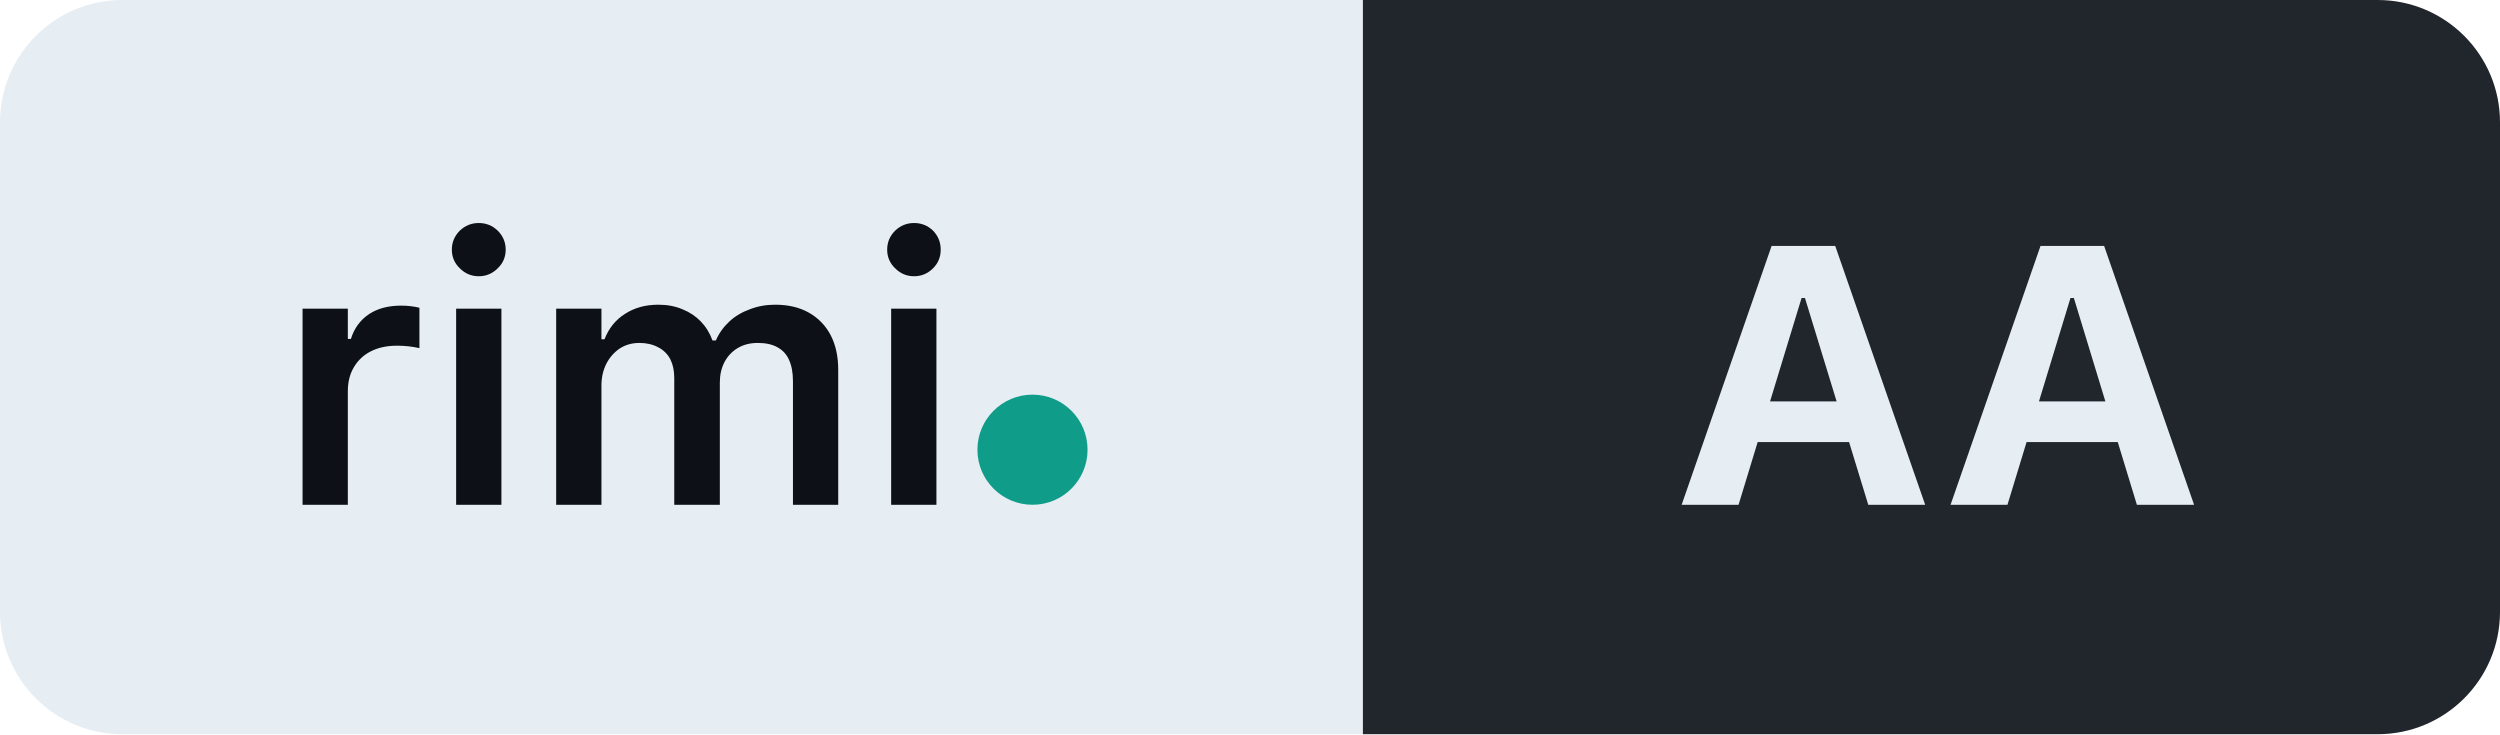
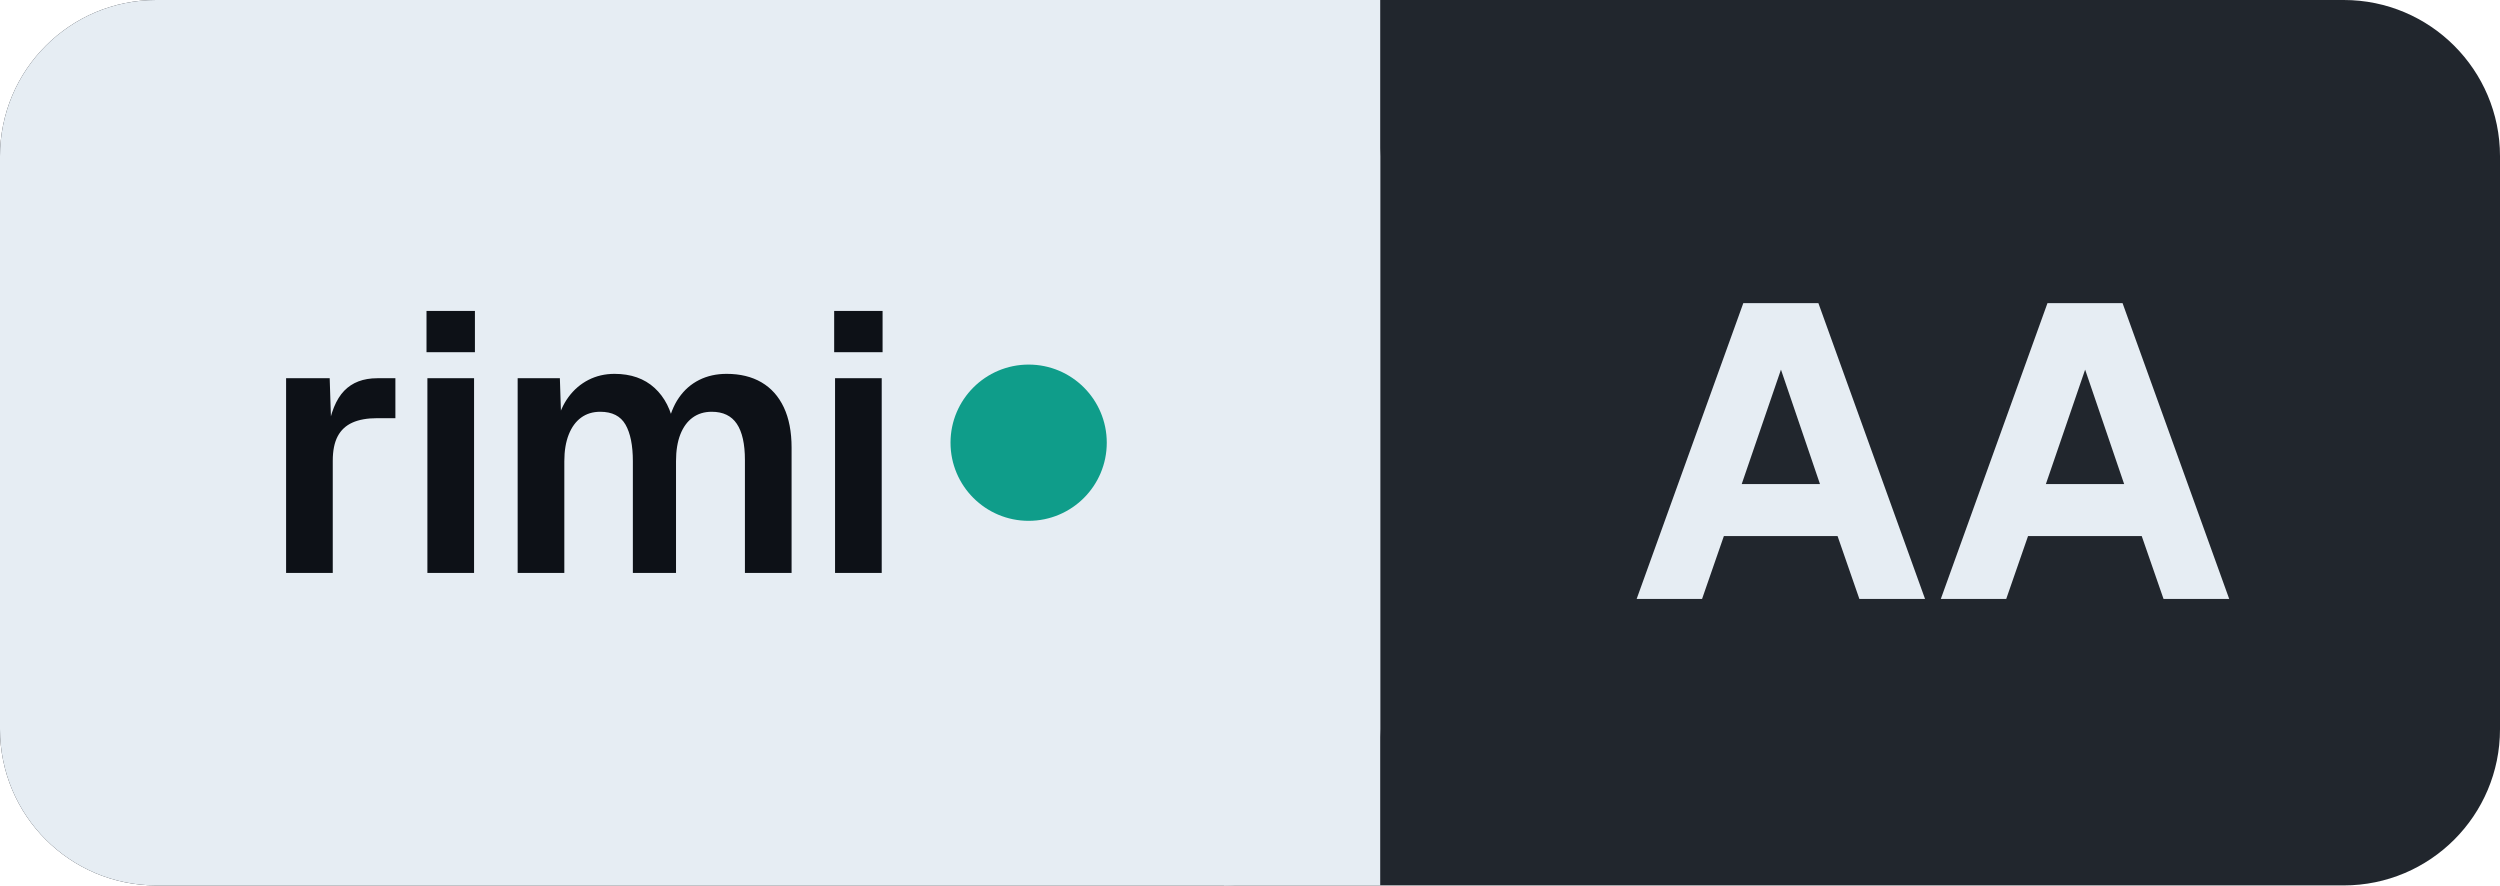
- <svg xmlns="http://www.w3.org/2000/svg" viewBox="0 0 81.72 24" width="81.72" height="24" role="img" aria-label="rimi. reliability level AA">
-   <clipPath id="c">
-     <rect width="81.72" height="24" rx="4" />
-   </clipPath>
-   <g clip-path="url(#c)">
-     <rect width="44.55" height="24" fill="#e6edf3" />
-     <rect x="44.55" width="37.17" height="24" fill="#21262d" />
-   </g>
-   <path d="M9.89 16.5V10.09H11.37V11.08H11.47Q11.63 10.56 12.06 10.27Q12.48 9.99 13.12 9.99Q13.28 9.99 13.44 10.01Q13.6 10.03 13.71 10.06V11.38Q13.53 11.34 13.35 11.32Q13.17 11.3 12.98 11.3Q12.49 11.3 12.13 11.48Q11.77 11.66 11.57 12Q11.37 12.33 11.37 12.79V16.5ZM14.91 16.5V10.09H16.39V16.5ZM15.65 9.03Q15.29 9.03 15.03 8.77Q14.77 8.52 14.77 8.16Q14.77 7.8 15.03 7.54Q15.29 7.29 15.65 7.29Q16.01 7.29 16.27 7.54Q16.53 7.8 16.53 8.16Q16.53 8.52 16.27 8.77Q16.01 9.03 15.65 9.03ZM18.18 16.5V10.09H19.66V11.09H19.76Q19.97 10.55 20.43 10.26Q20.89 9.96 21.52 9.96Q21.96 9.96 22.31 10.11Q22.66 10.25 22.91 10.51Q23.16 10.77 23.29 11.13H23.4Q23.55 10.78 23.84 10.51Q24.12 10.25 24.51 10.11Q24.89 9.96 25.34 9.96Q25.98 9.96 26.44 10.22Q26.9 10.48 27.15 10.95Q27.4 11.43 27.4 12.09V16.5H25.92V12.46Q25.92 12.04 25.79 11.76Q25.67 11.49 25.41 11.35Q25.16 11.21 24.77 11.21Q24.39 11.21 24.11 11.38Q23.83 11.55 23.68 11.84Q23.53 12.13 23.53 12.5V16.5H22.04V12.35Q22.04 12 21.91 11.74Q21.77 11.48 21.51 11.35Q21.25 11.21 20.9 11.21Q20.54 11.21 20.26 11.39Q19.98 11.58 19.82 11.89Q19.66 12.21 19.66 12.6V16.5ZM29.13 16.5V10.09H30.61V16.5ZM29.88 9.03Q29.52 9.03 29.26 8.77Q29 8.52 29 8.16Q29 7.8 29.26 7.54Q29.52 7.29 29.88 7.29Q30.24 7.29 30.5 7.54Q30.75 7.8 30.75 8.16Q30.75 8.52 30.5 8.77Q30.24 9.03 29.88 9.03Z" fill="#0d1117" />
-   <circle cx="33.75" cy="14.7" r="1.8" fill="#0F9D8A" />
-   <path d="M54.97 16.5 57.91 8.04H59.41V9.74H58.89L56.83 16.5ZM56.54 14.45 56.98 13.12H60.88L61.32 14.45ZM61.07 16.5 59 9.74V8.04H59.99L62.93 16.5ZM63.76 16.5 66.7 8.04H68.2V9.74H67.68L65.62 16.5ZM65.33 14.45 65.76 13.12H69.67L70.11 14.45ZM69.85 16.5 67.79 9.74V8.04H68.78L71.72 16.5Z" fill="#e6edf3" />
+ <svg xmlns="http://www.w3.org/2000/svg" viewBox="0 0 96 34" width="96" height="34" role="img" aria-label="rimi. AA">
+   <rect width="96" height="34" rx="6" fill="#21262d" />
+   <rect width="53" height="34" rx="6" fill="#e6edf3" />
+   <rect x="47" width="6" height="34" fill="#e6edf3" />
+   <path d="M10.986 22.0V14.524H12.66L12.727 16.602L12.582 16.565Q12.75 15.49 13.216 15.007Q13.682 14.524 14.488 14.524H15.183V16.058H14.486Q13.909 16.058 13.532 16.228Q13.156 16.397 12.967 16.754Q12.778 17.111 12.778 17.694V22.0Z M16.412 22.0V14.524H18.204V22.0ZM16.378 13.524V11.94H18.237V13.524Z M19.878 22.0V14.524H21.499L21.558 16.355L21.378 16.277Q21.516 15.672 21.831 15.245Q22.146 14.818 22.599 14.587Q23.053 14.356 23.596 14.356Q24.545 14.356 25.135 14.896Q25.724 15.437 25.884 16.372L25.637 16.375Q25.76 15.72 26.07 15.273Q26.379 14.826 26.847 14.591Q27.314 14.356 27.902 14.356Q28.684 14.356 29.241 14.682Q29.798 15.008 30.098 15.641Q30.397 16.274 30.397 17.192V22.0H28.605V17.663Q28.605 16.739 28.294 16.275Q27.984 15.812 27.331 15.812Q26.903 15.812 26.596 16.036Q26.29 16.26 26.124 16.684Q25.959 17.108 25.959 17.713V22.0H24.302V17.713Q24.302 16.798 24.019 16.305Q23.736 15.812 23.05 15.812Q22.622 15.812 22.315 16.036Q22.008 16.26 21.839 16.688Q21.67 17.117 21.67 17.713V22.0Z M32.066 22.0V14.524H33.858V22.0ZM32.032 13.524V11.94H33.891V13.524Z" fill="#0d1117" />
+   <circle cx="39.5" cy="17" r="3" fill="#0F9D8A" />
+   <path d="M62.847 23.0 66.943 11.64H69.826L73.922 23.0H71.4L70.562 20.584H66.197L65.359 23.0ZM66.882 18.587H69.887L68.389 14.194Z M74.527 23.0 78.623 11.64H81.506L85.602 23.0H83.08L82.242 20.584H77.877L77.039 23.0ZM78.562 18.587H81.567L80.069 14.194Z" fill="#e6edf3" />
</svg>
